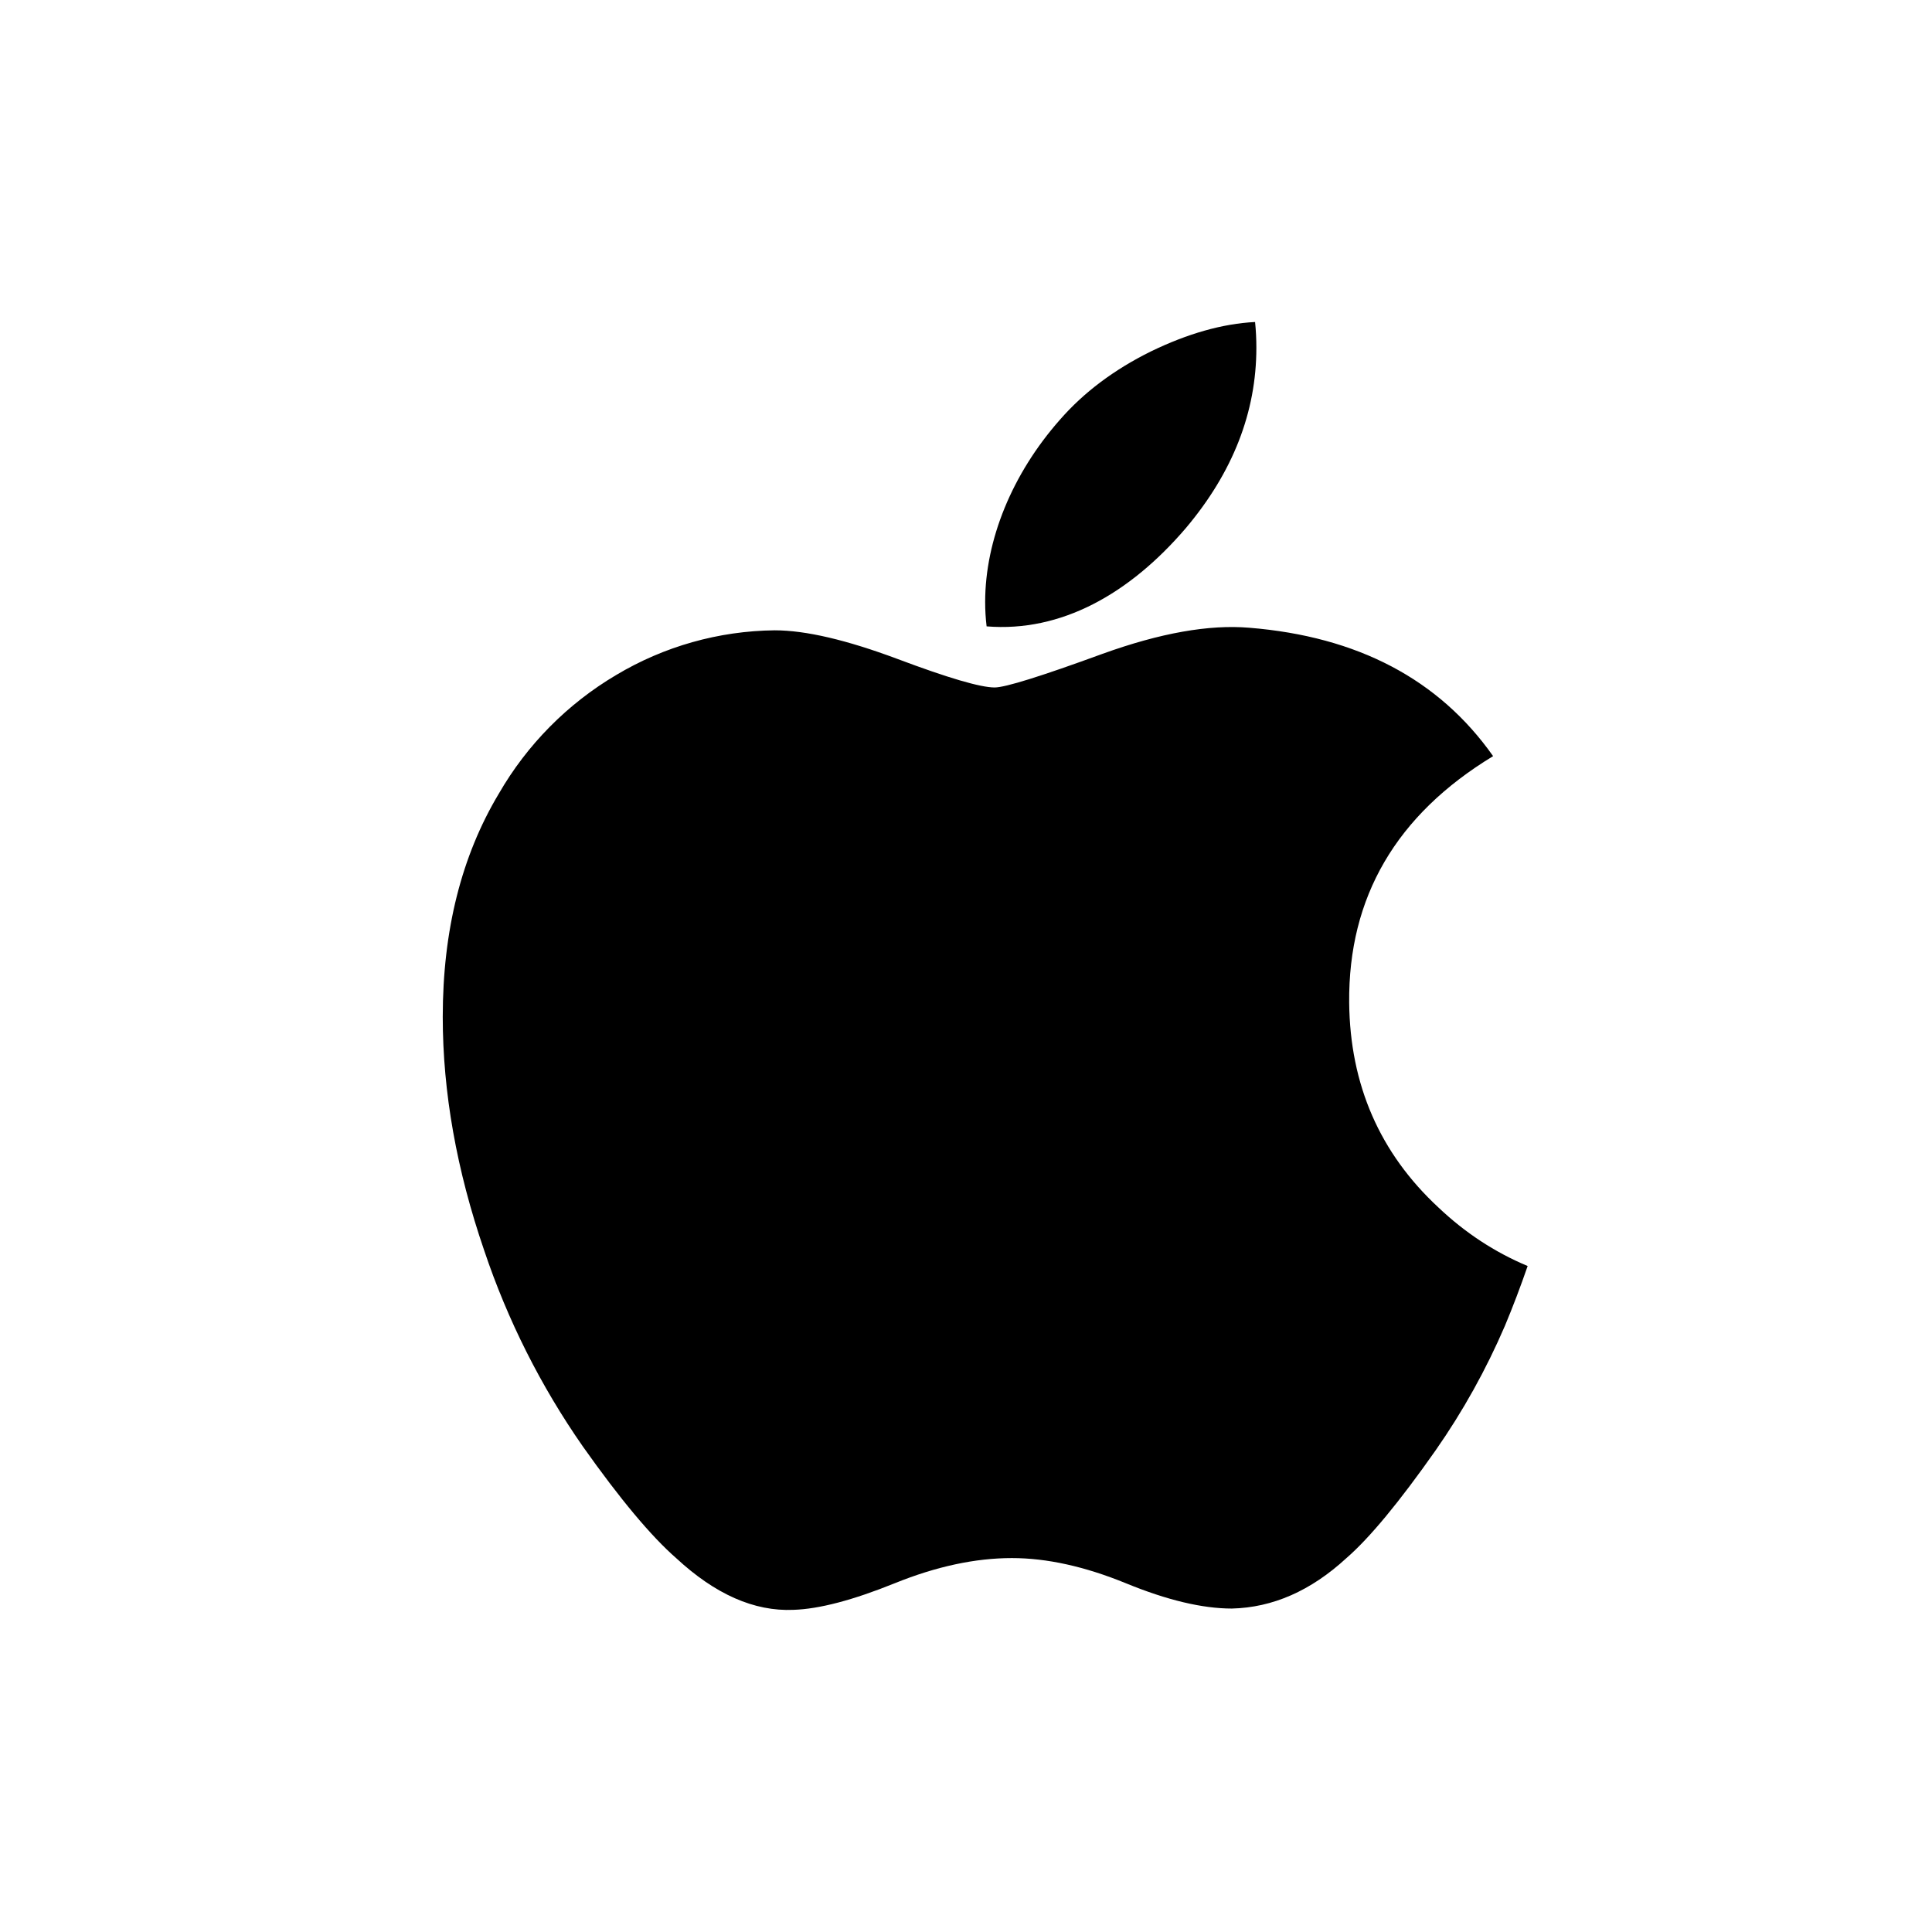
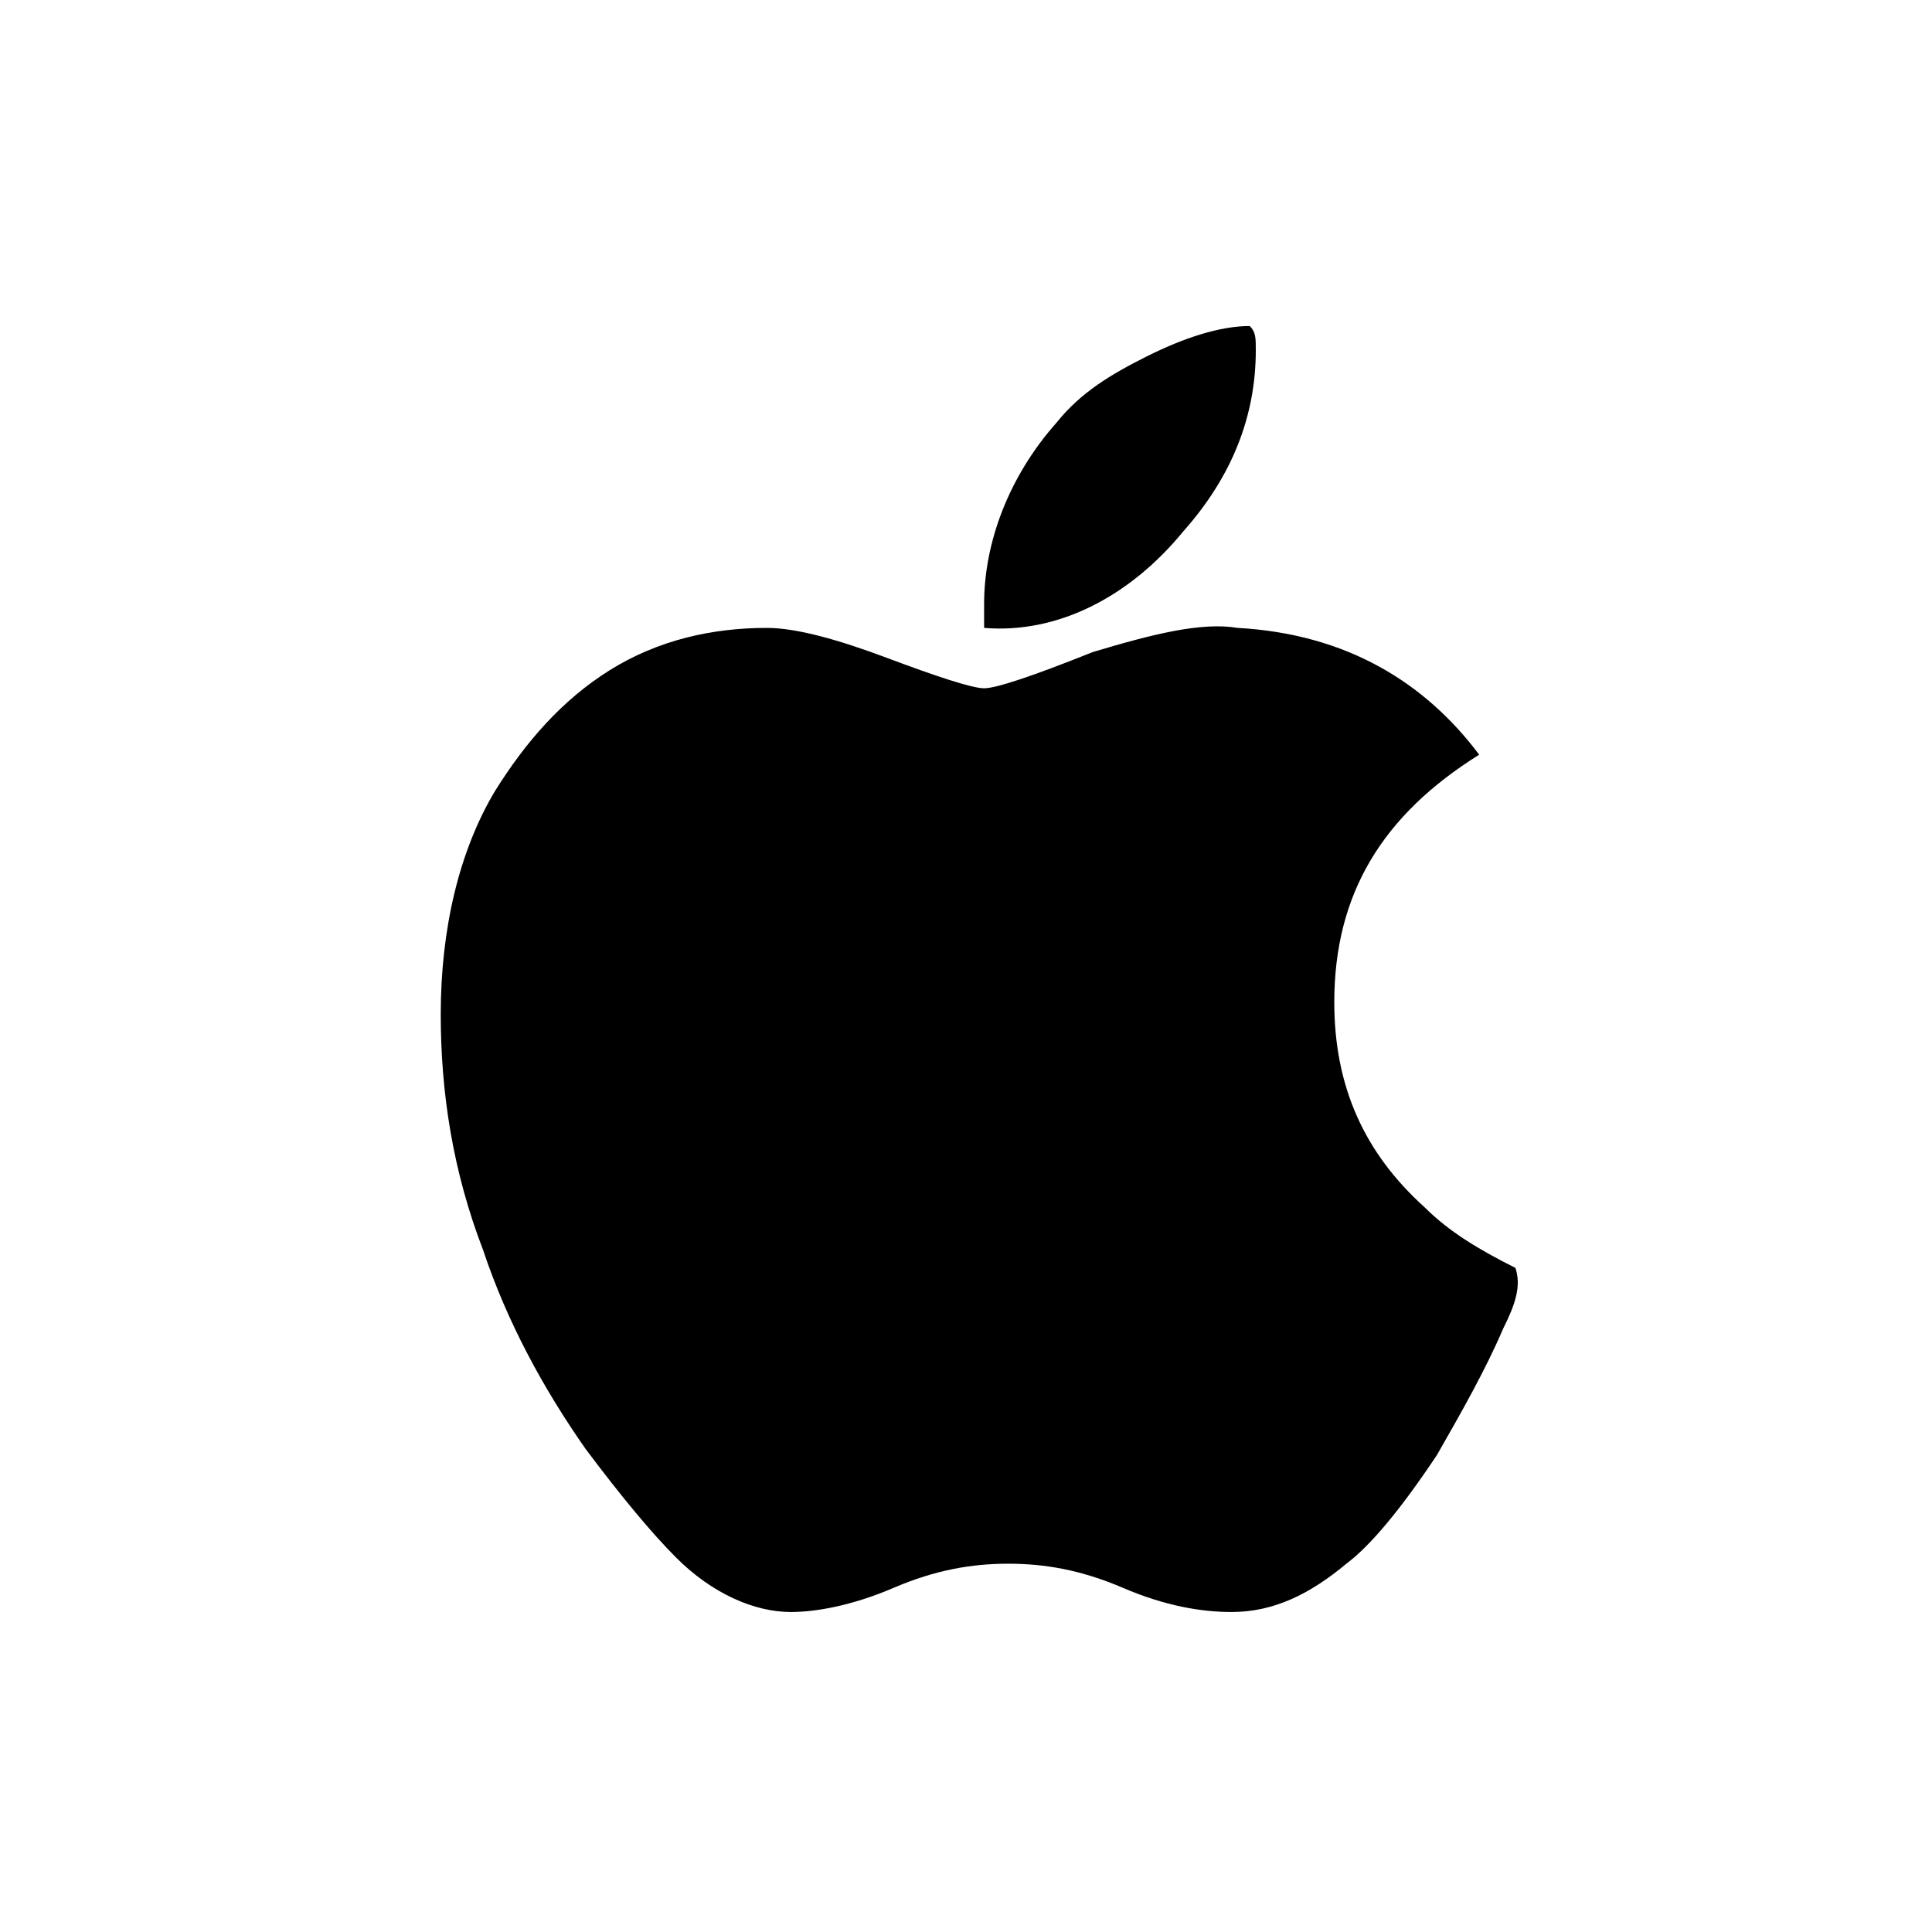
- <svg viewBox="0 0 24 24" fill="none" class="dig-UIIcon" width="32" height="32" role="presentation" focusable="false">
-   <path d="M18.695 16.469a8.691 8.691 0 0 1-.86 1.546c-.453.645-.823 1.092-1.109 1.34-.442.407-.916.615-1.424.627-.364 0-.804-.104-1.315-.314-.514-.21-.985-.313-1.417-.313-.452 0-.937.103-1.456.313-.52.21-.938.32-1.258.33-.487.021-.972-.193-1.457-.643-.309-.27-.696-.732-1.159-1.387a9.591 9.591 0 0 1-1.225-2.434c-.343-.999-.515-1.966-.515-2.902 0-1.072.232-1.997.696-2.772a4.082 4.082 0 0 1 1.457-1.474 3.92 3.92 0 0 1 1.97-.556c.387 0 .894.12 1.524.355.628.236 1.032.355 1.209.355.132 0 .58-.14 1.34-.418.718-.259 1.325-.366 1.822-.324 1.346.109 2.357.64 3.03 1.595-1.204.73-1.8 1.752-1.788 3.062.01 1.021.381 1.87 1.109 2.545.33.313.698.555 1.108.727-.089.258-.183.505-.282.742ZM15.607 4.32c0 .8-.292 1.547-.875 2.239-.703.822-1.553 1.297-2.476 1.222a2.502 2.502 0 0 1-.018-.303c0-.768.334-1.59.928-2.263.296-.34.673-.623 1.13-.849.457-.222.889-.345 1.295-.366.011.107.016.214.016.32Z" fill="currentColor" />
+ <svg xmlns="http://www.w3.org/2000/svg" version="1.1" id="Layer_1" focusable="false" x="0px" y="0px" viewBox="0 0 32 32" style="enable-background:new 0 0 32 32;" xml:space="preserve">
+   <path d="M24.9,22c-0.3,0.7-0.7,1.4-1.1,2.1c-0.6,0.9-1.1,1.5-1.5,1.8c-0.6,0.5-1.2,0.8-1.9,0.8c-0.5,0-1.1-0.1-1.8-0.4  c-0.7-0.3-1.3-0.4-1.9-0.4c-0.6,0-1.2,0.1-1.9,0.4c-0.7,0.3-1.3,0.4-1.7,0.4c-0.6,0-1.3-0.3-1.9-0.9c-0.4-0.4-0.9-1-1.5-1.8  C9,23,8.4,21.9,8,20.7c-0.5-1.3-0.7-2.6-0.7-3.9c0-1.4,0.3-2.7,0.9-3.7c0.5-0.8,1.1-1.5,1.9-2c0.8-0.5,1.7-0.7,2.6-0.7  c0.5,0,1.2,0.2,2,0.5c0.8,0.3,1.4,0.5,1.6,0.5c0.2,0,0.8-0.2,1.8-0.6c1-0.3,1.8-0.5,2.4-0.4c1.8,0.1,3.1,0.9,4,2.1  c-1.6,1-2.4,2.3-2.4,4.1c0,1.4,0.5,2.5,1.5,3.4c0.4,0.4,0.9,0.7,1.5,1C25.2,21.3,25.1,21.6,24.9,22z M20.8,5.8c0,1.1-0.4,2.1-1.2,3  c-0.9,1.1-2.1,1.7-3.3,1.6c0-0.1,0-0.3,0-0.4c0-1,0.4-2.1,1.2-3c0.4-0.5,0.9-0.8,1.5-1.1c0.6-0.3,1.2-0.5,1.7-0.5  C20.8,5.5,20.8,5.6,20.8,5.8z" />
</svg>
